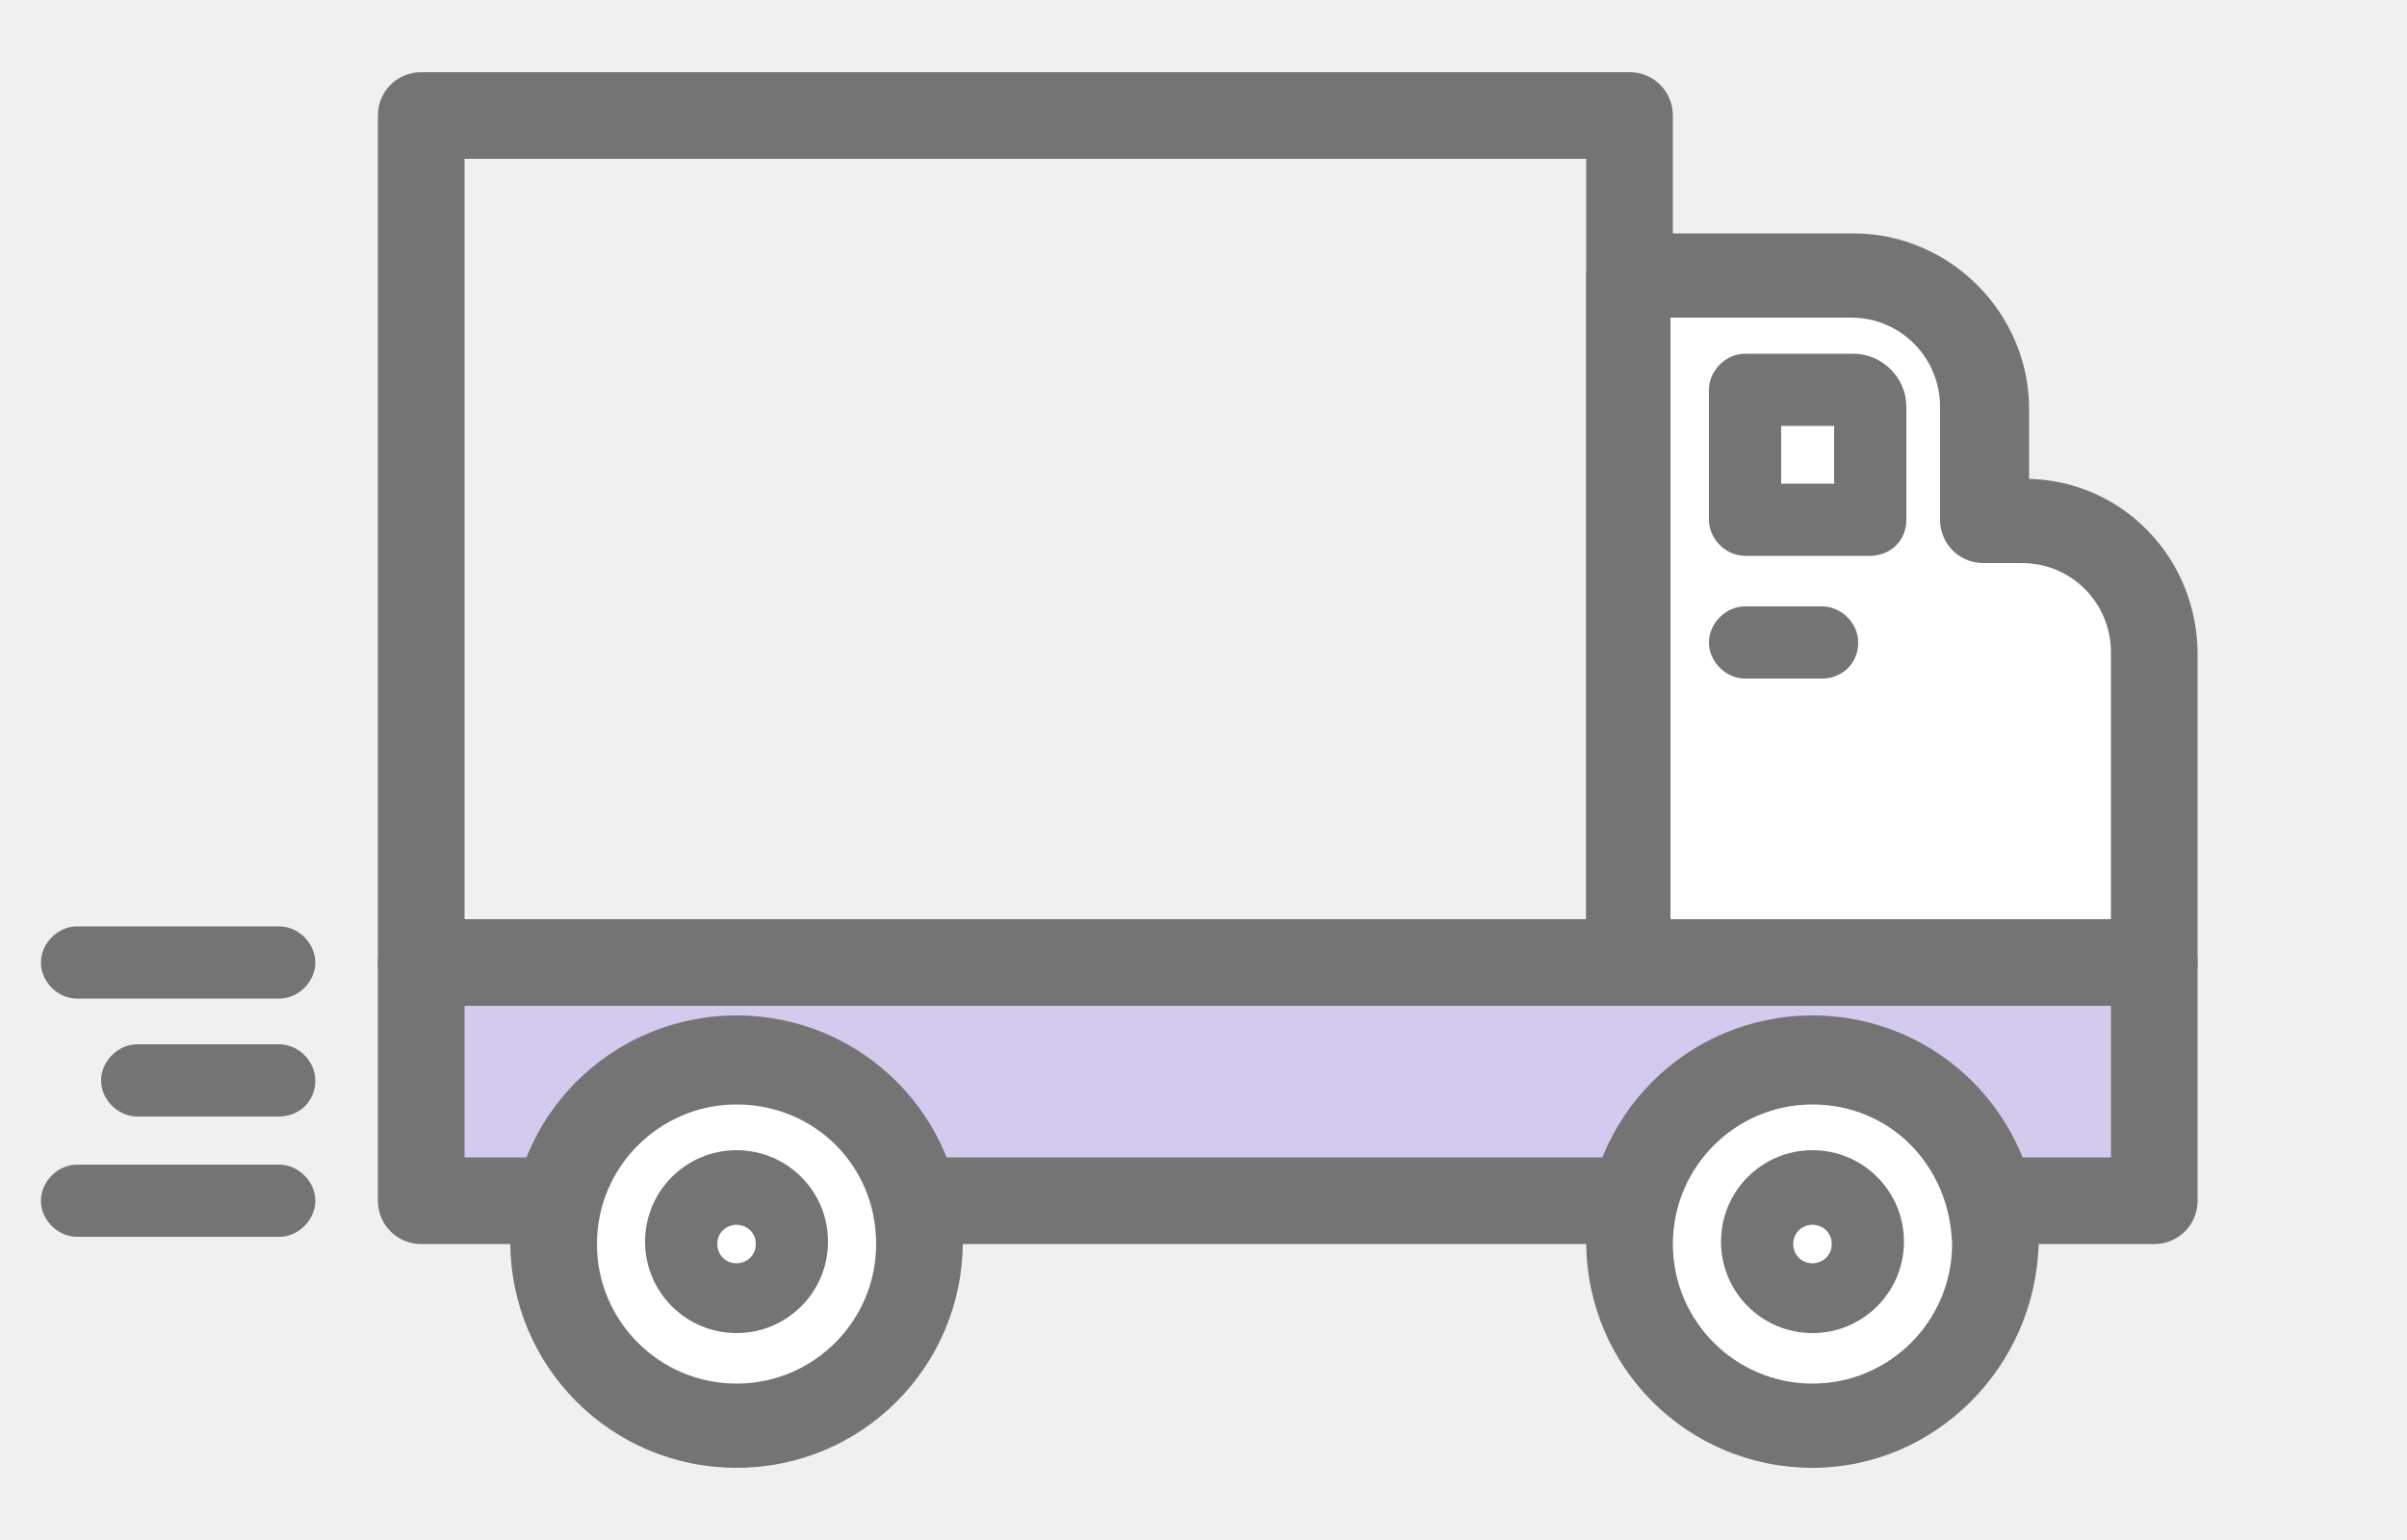
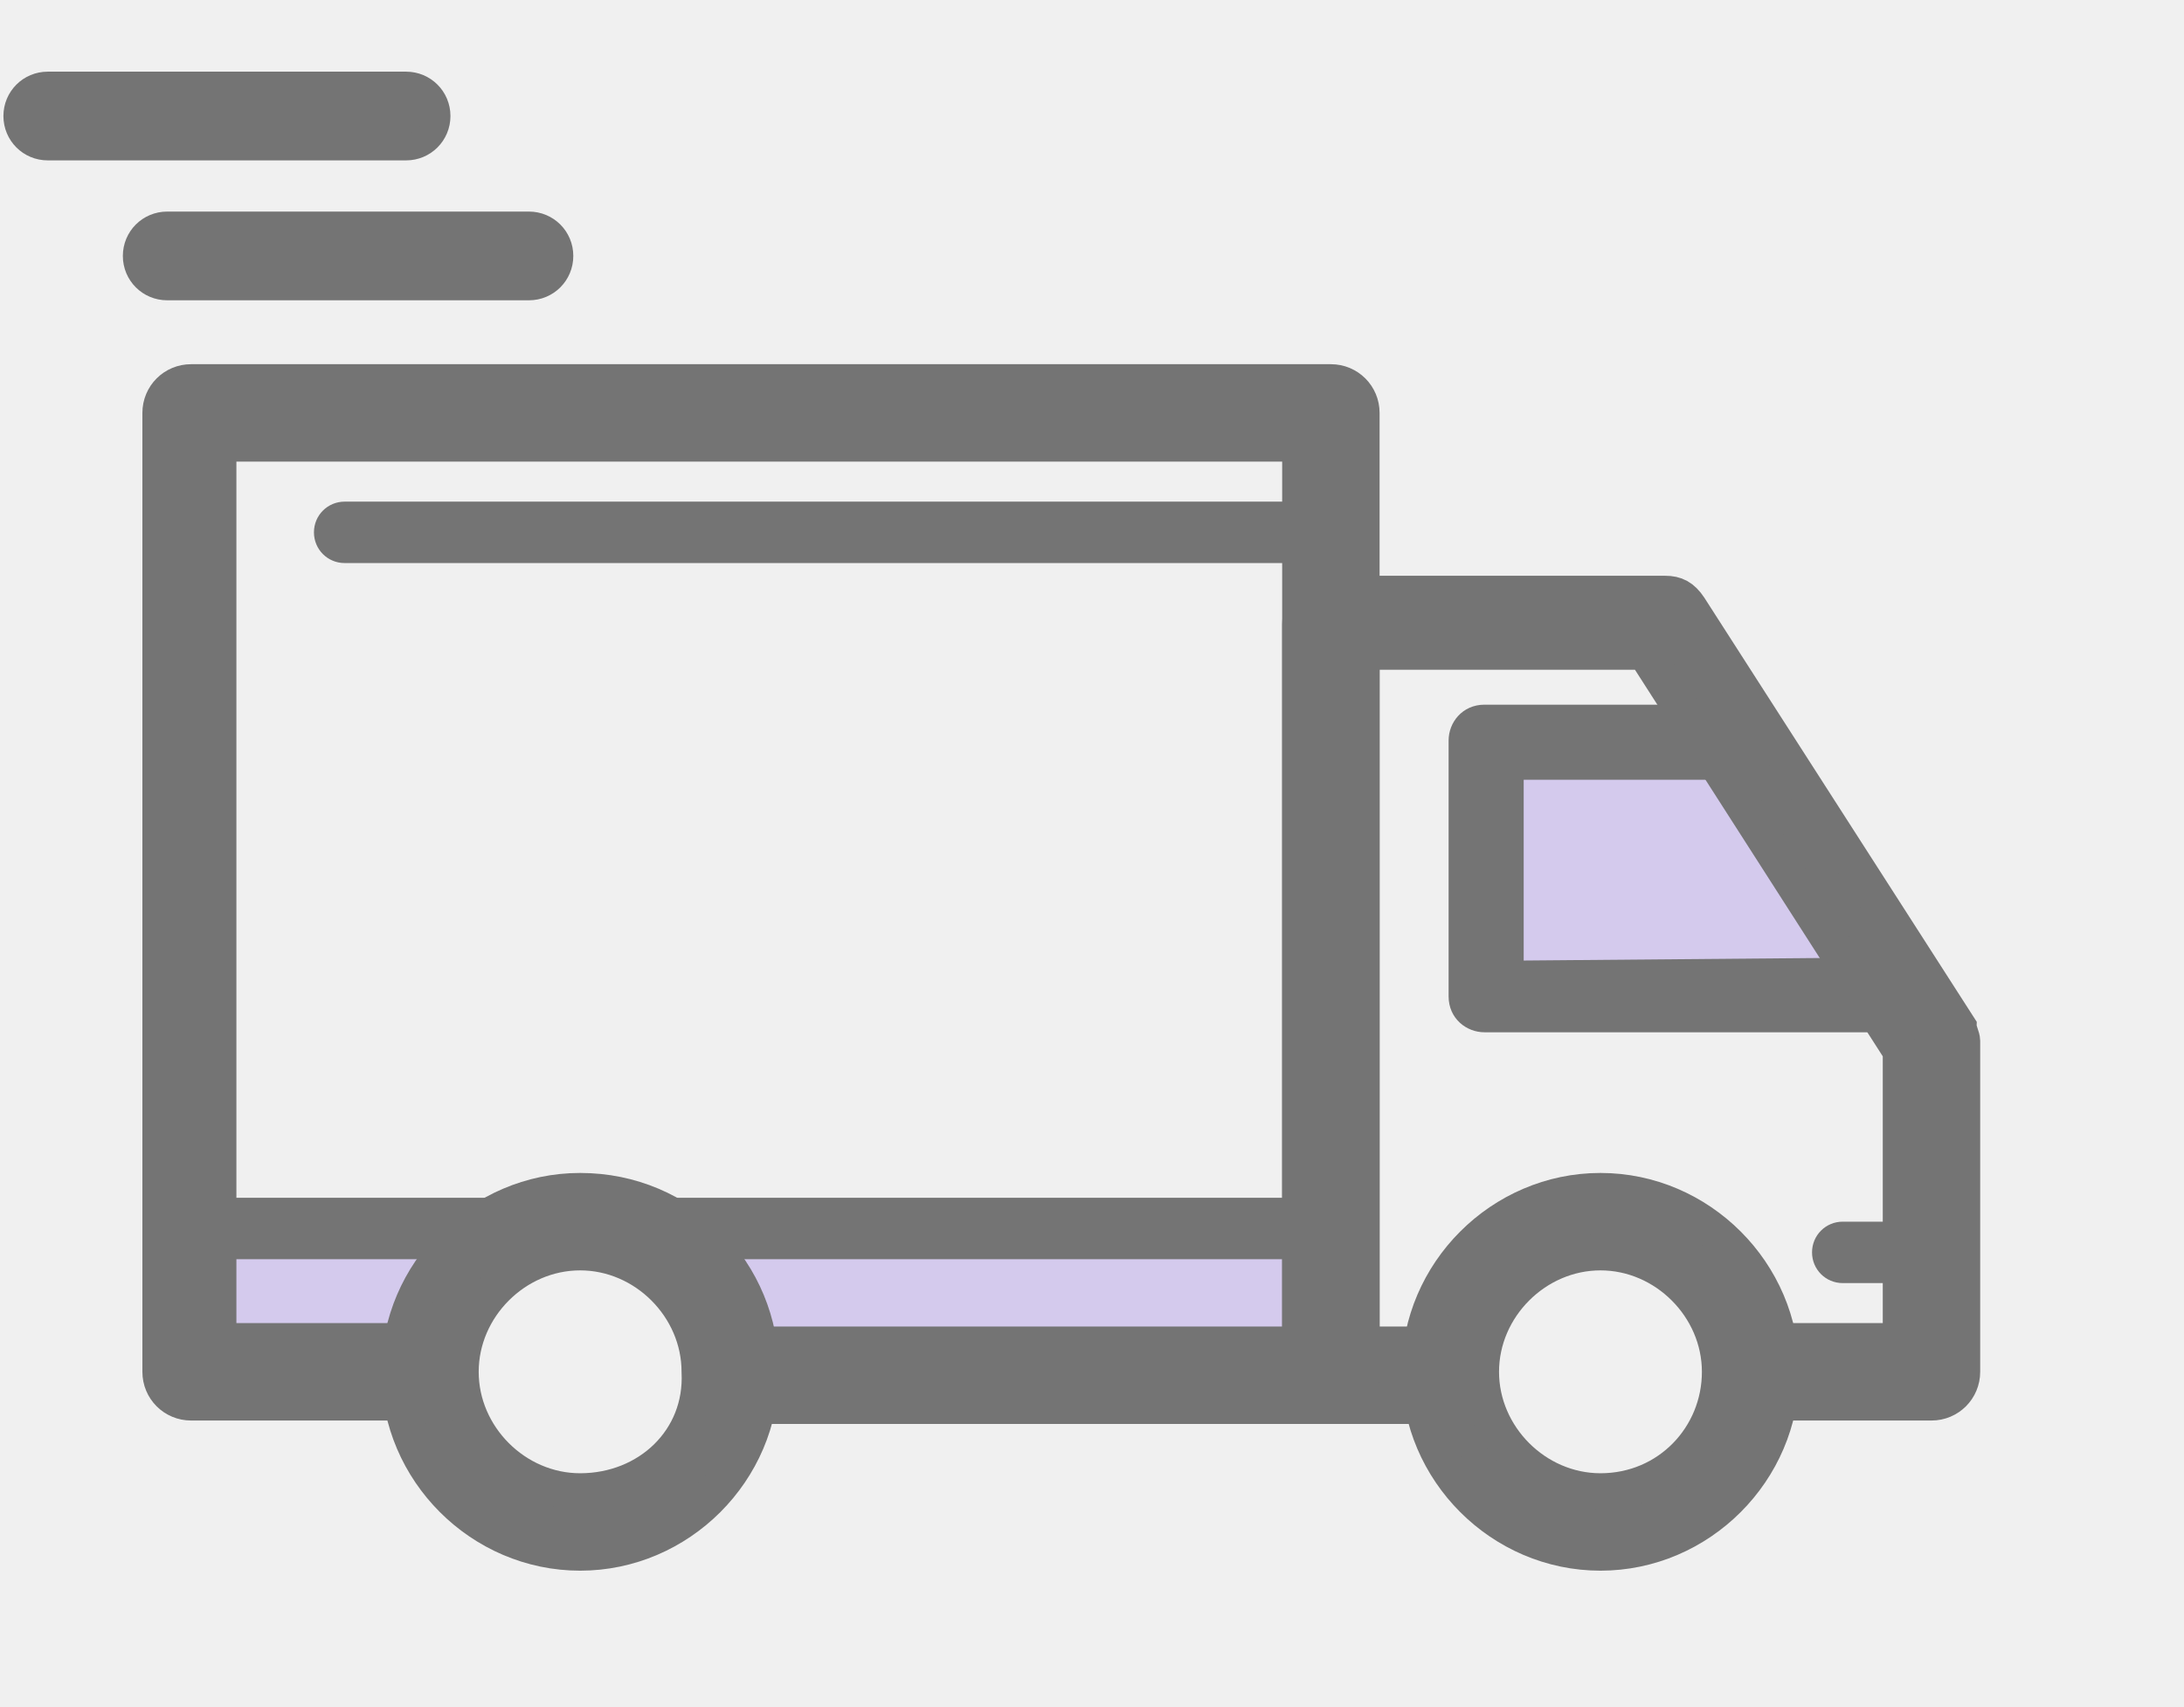
- <svg xmlns="http://www.w3.org/2000/svg" xmlns:xlink="http://www.w3.org/1999/xlink" version="1.1" id="Layer_1" x="0px" y="0px" viewBox="0 0 100 64" enable-background="new 0 0 100 64" xml:space="preserve">
+ <svg xmlns="http://www.w3.org/2000/svg" xmlns:xlink="http://www.w3.org/1999/xlink" version="1.1" id="Layer_1" x="0px" y="0px" viewBox="-7 0 64 50" enable-background="new -7 0 64 50" xml:space="preserve">
+   <g display="none">
+     <g display="inline">
+       <defs>
+         <rect id="SVGID_1_" x="0.8" y="10.5" width="44.8" height="29" />
+       </defs>
+       <clipPath id="SVGID_2_">
+         <use xlink:href="#SVGID_1_" overflow="visible" />
+       </clipPath>
+       <path clip-path="url(#SVGID_2_)" fill="#747474" d="M33.8,29.9H8.8c-0.5,0-0.9-0.4-0.9-0.9V11.4c0-0.5,0.4-0.9,0.9-0.9h25.1    c0.5,0,0.9,0.4,0.9,0.9V29C34.8,29.5,34.3,29.9,33.8,29.9 M9.6,28.1h23.3V12.3H9.6V28.1z" />
+     </g>
+     <g display="inline">
+       <defs>
+         <rect id="SVGID_3_" x="0.8" y="10.5" width="44.8" height="29" />
+       </defs>
+       <clipPath id="SVGID_4_">
+         <use xlink:href="#SVGID_3_" overflow="visible" />
+       </clipPath>
+       <path clip-path="url(#SVGID_4_)" fill="#FFFFFF" d="M41.3,19.8v-2.3c0-1.5-1.2-2.8-2.8-2.8h-4.7v5.1V29h7.4h3.5v-6.5    c0-1.5-1.2-2.8-2.8-2.8H41.3z" />
+     </g>
+     <g display="inline">
+       <defs>
+         <rect id="SVGID_5_" x="0.8" y="10.5" width="44.8" height="29" />
+       </defs>
+       <clipPath id="SVGID_6_">
+         <use xlink:href="#SVGID_5_" overflow="visible" />
+       </clipPath>
+       <path clip-path="url(#SVGID_6_)" fill="#747474" d="M44.8,29.9H33.8c-0.5,0-0.9-0.4-0.9-0.9V14.8c0-0.5,0.4-0.9,0.9-0.9h4.7    c2,0,3.7,1.6,3.7,3.6V19c2,0,3.5,1.6,3.5,3.6V29C45.7,29.5,45.3,29.9,44.8,29.9 M34.8,28.1h9.1v-5.6c0-1-0.8-1.8-1.8-1.8h-0.8    c-0.5,0-0.9-0.4-0.9-0.9v-2.3c0-1-0.8-1.9-1.8-1.9h-3.8L34.8,28.1L34.8,28.1z" />
+     </g>
+     <g display="inline">
+       <defs>
+         <rect id="SVGID_7_" x="0.8" y="10.5" width="44.8" height="29" />
+       </defs>
+       <clipPath id="SVGID_8_">
+         <use xlink:href="#SVGID_7_" overflow="visible" />
+       </clipPath>
+       <rect x="8.8" y="29" clip-path="url(#SVGID_8_)" fill="#D4CAED" width="36" height="5" />
+     </g>
+     <g display="inline">
+       <defs>
+         <rect id="SVGID_9_" x="0.8" y="10.5" width="44.8" height="29" />
+       </defs>
+       <clipPath id="SVGID_10_">
+         <use xlink:href="#SVGID_9_" overflow="visible" />
+       </clipPath>
+       <path clip-path="url(#SVGID_10_)" fill="#747474" d="M44.8,34.8h-36c-0.5,0-0.9-0.4-0.9-0.9v-5c0-0.5,0.4-0.9,0.9-0.9h36    c0.5,0,0.9,0.4,0.9,0.9v5C45.7,34.5,45.3,34.8,44.8,34.8 M9.6,33h34.2v-3.1H9.6V33z" />
+     </g>
+     <g display="inline">
+       <defs>
+         <rect id="SVGID_11_" x="0.8" y="10.5" width="44.8" height="29" />
+       </defs>
+       <clipPath id="SVGID_12_">
+         <use xlink:href="#SVGID_11_" overflow="visible" />
+       </clipPath>
+       <path clip-path="url(#SVGID_12_)" fill="#FFFFFF" d="M19.1,34.8c0,2.1-1.7,3.8-3.8,3.8s-3.8-1.7-3.8-3.8c0-2.1,1.7-3.8,3.8-3.8    C17.4,31,19.1,32.7,19.1,34.8" />
+     </g>
+     <g display="inline">
+       <defs>
+         <rect id="SVGID_13_" x="0.8" y="10.5" width="44.8" height="29" />
+       </defs>
+       <clipPath id="SVGID_14_">
+         <use xlink:href="#SVGID_13_" overflow="visible" />
+       </clipPath>
+       <path clip-path="url(#SVGID_14_)" fill="#747474" d="M15.3,39.5c-2.6,0-4.7-2.1-4.7-4.7s2.1-4.7,4.7-4.7s4.7,2.1,4.7,4.7    S17.9,39.5,15.3,39.5 M15.3,32c-1.6,0-2.9,1.3-2.9,2.9c0,1.6,1.3,2.9,2.9,2.9s2.9-1.3,2.9-2.9C18.2,33.2,16.9,32,15.3,32" />
+     </g>
+     <g display="inline">
+       <defs>
+         <rect id="SVGID_15_" x="0.8" y="10.5" width="44.8" height="29" />
+       </defs>
+       <clipPath id="SVGID_16_">
+         <use xlink:href="#SVGID_15_" overflow="visible" />
+       </clipPath>
+       <path clip-path="url(#SVGID_16_)" fill="#FFFFFF" d="M16.5,34.8c0,0.6-0.5,1.1-1.1,1.1s-1.1-0.5-1.1-1.1s0.5-1.1,1.1-1.1    C15.9,33.7,16.5,34.2,16.5,34.8" />
+     </g>
+     <g display="inline">
+       <defs>
+         <rect id="SVGID_17_" x="0.8" y="10.5" width="44.8" height="29" />
+       </defs>
+       <clipPath id="SVGID_18_">
+         <use xlink:href="#SVGID_17_" overflow="visible" />
+       </clipPath>
+       <path clip-path="url(#SVGID_18_)" fill="#747474" d="M15.3,36.7c-1.1,0-1.9-0.9-1.9-1.9c0-1.1,0.9-1.9,1.9-1.9s1.9,0.8,1.9,1.9    C17.2,35.8,16.4,36.7,15.3,36.7 M15.3,34.5c-0.2,0-0.4,0.1-0.4,0.4c0,0.2,0.1,0.4,0.4,0.4c0.2,0,0.4-0.2,0.4-0.4    S15.5,34.5,15.3,34.5" />
+     </g>
+     <g display="inline">
+       <defs>
+         <rect id="SVGID_19_" x="0.8" y="10.5" width="44.8" height="29" />
+       </defs>
+       <clipPath id="SVGID_20_">
+         <use xlink:href="#SVGID_19_" overflow="visible" />
+       </clipPath>
+       <path clip-path="url(#SVGID_20_)" fill="#FFFFFF" d="M41.4,34.8c0,2.1-1.7,3.8-3.8,3.8s-3.8-1.7-3.8-3.8c0-2.1,1.7-3.8,3.8-3.8    C39.8,31,41.4,32.7,41.4,34.8" />
+     </g>
+     <g display="inline">
+       <defs>
+         <rect id="SVGID_21_" x="0.8" y="10.5" width="44.8" height="29" />
+       </defs>
+       <clipPath id="SVGID_22_">
+         <use xlink:href="#SVGID_21_" overflow="visible" />
+       </clipPath>
+       <path clip-path="url(#SVGID_22_)" fill="#747474" d="M37.7,39.5c-2.6,0-4.7-2.1-4.7-4.7s2.1-4.7,4.7-4.7c2.6,0,4.7,2.1,4.7,4.7    C42.3,37.4,40.2,39.5,37.7,39.5 M37.7,32c-1.6,0-2.9,1.3-2.9,2.9c0,1.6,1.3,2.9,2.9,2.9s2.9-1.3,2.9-2.9    C40.5,33.2,39.3,32,37.7,32" />
+     </g>
+     <g display="inline">
+       <defs>
+         <rect id="SVGID_23_" x="0.8" y="10.5" width="44.8" height="29" />
+       </defs>
+       <clipPath id="SVGID_24_">
+         <use xlink:href="#SVGID_23_" overflow="visible" />
+       </clipPath>
+       <path clip-path="url(#SVGID_24_)" fill="#FFFFFF" d="M38.8,34.8c0,0.6-0.5,1.1-1.2,1.1s-1.2-0.5-1.2-1.1s0.5-1.1,1.2-1.1    C38.3,33.7,38.8,34.2,38.8,34.8" />
+     </g>
+     <g display="inline">
+       <defs>
+         <rect id="SVGID_25_" x="0.8" y="10.5" width="44.8" height="29" />
+       </defs>
+       <clipPath id="SVGID_26_">
+         <use xlink:href="#SVGID_25_" overflow="visible" />
+       </clipPath>
+       <path clip-path="url(#SVGID_26_)" fill="#747474" d="M37.7,36.7c-1,0-1.9-0.9-1.9-1.9c0-1.1,0.8-1.9,1.9-1.9c1,0,1.9,0.8,1.9,1.9    C39.5,35.8,38.7,36.7,37.7,36.7 M37.7,34.5c-0.2,0-0.4,0.1-0.4,0.4c0,0.2,0.2,0.4,0.4,0.4c0.2,0,0.4-0.2,0.4-0.4    C38,34.6,37.8,34.5,37.7,34.5" />
+     </g>
+     <g display="inline">
+       <defs>
+         <rect id="SVGID_27_" x="0.8" y="10.5" width="44.8" height="29" />
+       </defs>
+       <clipPath id="SVGID_28_">
+         <use xlink:href="#SVGID_27_" overflow="visible" />
+       </clipPath>
+       <path clip-path="url(#SVGID_28_)" fill="#FFFFFF" d="M38.8,17.5c0-0.2-0.2-0.4-0.3-0.4h-2.3v2.7h2.6V17.5z" />
+     </g>
+     <g display="inline">
+       <defs>
+         <rect id="SVGID_29_" x="0.8" y="10.5" width="44.8" height="29" />
+       </defs>
+       <clipPath id="SVGID_30_">
+         <use xlink:href="#SVGID_29_" overflow="visible" />
+       </clipPath>
+       <path clip-path="url(#SVGID_30_)" fill="#747474" d="M38.8,20.5h-2.6c-0.4,0-0.8-0.3-0.8-0.8v-2.7c0-0.4,0.3-0.8,0.8-0.8h2.3    c0.6,0,1.1,0.5,1.1,1.1v2.4C39.6,20.3,39.3,20.5,38.8,20.5 M37,19h1.1v-1.2H37V19z" />
+     </g>
+     <g display="inline">
+       <defs>
+         <rect id="SVGID_31_" x="0.8" y="10.5" width="44.8" height="29" />
+       </defs>
+       <clipPath id="SVGID_32_">
+         <use xlink:href="#SVGID_31_" overflow="visible" />
+       </clipPath>
+       <line clip-path="url(#SVGID_32_)" fill="none" x1="5.8" y1="34" x2="1.6" y2="34" />
+     </g>
+     <g display="inline">
+       <defs>
+         <rect id="SVGID_33_" x="0.8" y="10.5" width="44.8" height="29" />
+       </defs>
+       <clipPath id="SVGID_34_">
+         <use xlink:href="#SVGID_33_" overflow="visible" />
+       </clipPath>
+       <path clip-path="url(#SVGID_34_)" fill="#747474" d="M5.8,34.7H1.6c-0.4,0-0.8-0.4-0.8-0.8s0.4-0.8,0.8-0.8h4.2    c0.4,0,0.8,0.4,0.8,0.8S6.2,34.7,5.8,34.7" />
+     </g>
+     <g display="inline">
+       <defs>
+         <rect id="SVGID_35_" x="0.8" y="10.5" width="44.8" height="29" />
+       </defs>
+       <clipPath id="SVGID_36_">
+         <use xlink:href="#SVGID_35_" overflow="visible" />
+       </clipPath>
+       <line clip-path="url(#SVGID_36_)" fill="none" x1="5.8" y1="31.5" x2="2.8" y2="31.5" />
+     </g>
+     <g display="inline">
+       <defs>
+         <rect id="SVGID_37_" x="0.8" y="10.5" width="44.8" height="29" />
+       </defs>
+       <clipPath id="SVGID_38_">
+         <use xlink:href="#SVGID_37_" overflow="visible" />
+       </clipPath>
+       <path clip-path="url(#SVGID_38_)" fill="#747474" d="M5.8,32.2h-3c-0.4,0-0.8-0.4-0.8-0.8s0.3-0.8,0.8-0.8h3    c0.4,0,0.8,0.4,0.8,0.8C6.6,31.9,6.2,32.2,5.8,32.2" />
+     </g>
+     <g display="inline">
+       <defs>
+         <rect id="SVGID_39_" x="0.8" y="10.5" width="44.8" height="29" />
+       </defs>
+       <clipPath id="SVGID_40_">
+         <use xlink:href="#SVGID_39_" overflow="visible" />
+       </clipPath>
+       <line clip-path="url(#SVGID_40_)" fill="none" x1="5.8" y1="29" x2="1.6" y2="29" />
+     </g>
+     <g display="inline">
+       <defs>
+         <rect id="SVGID_41_" x="0.8" y="10.5" width="44.8" height="29" />
+       </defs>
+       <clipPath id="SVGID_42_">
+         <use xlink:href="#SVGID_41_" overflow="visible" />
+       </clipPath>
+       <path clip-path="url(#SVGID_42_)" fill="#747474" d="M5.8,29.8H1.6c-0.4,0-0.8-0.4-0.8-0.8s0.4-0.8,0.8-0.8h4.2    c0.4,0,0.8,0.4,0.8,0.8C6.6,29.4,6.2,29.8,5.8,29.8" />
+     </g>
+     <g display="inline">
+       <defs>
+         <rect id="SVGID_43_" x="0.8" y="10.5" width="44.8" height="29" />
+       </defs>
+       <clipPath id="SVGID_44_">
+         <use xlink:href="#SVGID_43_" overflow="visible" />
+       </clipPath>
+       <line clip-path="url(#SVGID_44_)" fill="none" x1="36.3" y1="22.4" x2="37.8" y2="22.4" />
+     </g>
+     <g display="inline">
+       <defs>
+         <rect id="SVGID_45_" x="0.8" y="10.5" width="44.8" height="29" />
+       </defs>
+       <clipPath id="SVGID_46_">
+         <use xlink:href="#SVGID_45_" overflow="visible" />
+       </clipPath>
+       <path clip-path="url(#SVGID_46_)" fill="#747474" d="M37.8,23.1h-1.6c-0.4,0-0.8-0.4-0.8-0.8s0.3-0.8,0.8-0.8h1.6    c0.4,0,0.8,0.4,0.8,0.8C38.6,22.8,38.3,23.1,37.8,23.1" />
+     </g>
+   </g>
  <g>
-     <defs>
-       <rect id="SVGID_1_" x="1.7" y="3" width="89.6" height="58" />
-     </defs>
-     <clipPath id="SVGID_2_">
-       <use xlink:href="#SVGID_1_" overflow="visible" />
-     </clipPath>
-     <path clip-path="url(#SVGID_2_)" fill="#747474" d="M67.7,41.8H17.5c-1,0-1.8-0.8-1.8-1.8V4.8c0-1,0.8-1.8,1.8-1.8h50.2   c1,0,1.8,0.8,1.8,1.8V40C69.5,41,68.7,41.8,67.7,41.8 M19.3,38.2h46.6V6.6H19.3V38.2z" />
-     <path clip-path="url(#SVGID_2_)" fill="#FFFFFF" d="M82.5,21.6v-4.7c0-3-2.4-5.5-5.5-5.5h-9.3v10.2V40h14.8h7V27.1   c0-3-2.4-5.5-5.5-5.5H82.5z" />
-     <path clip-path="url(#SVGID_2_)" fill="#747474" d="M89.5,41.8H67.7c-1,0-1.8-0.8-1.8-1.8V11.5c0-1,0.8-1.8,1.8-1.8H77   c4,0,7.3,3.3,7.3,7.3v2.9c3.9,0.1,7,3.3,7,7.3V40C91.3,41,90.5,41.8,89.5,41.8 M69.5,38.2h18.2V27.1c0-2-1.6-3.7-3.7-3.7h-1.6   c-1,0-1.8-0.8-1.8-1.8v-4.7c0-2-1.6-3.7-3.7-3.7h-7.5V38.2z" />
-     <rect x="17.5" y="40" clip-path="url(#SVGID_2_)" fill="#D4CAED" width="72" height="9.9" />
-     <path clip-path="url(#SVGID_2_)" fill="#747474" d="M89.5,51.7h-72c-1,0-1.8-0.8-1.8-1.8V40c0-1,0.8-1.8,1.8-1.8h72   c1,0,1.8,0.8,1.8,1.8v9.9C91.3,50.9,90.5,51.7,89.5,51.7 M19.3,48.1h68.4v-6.3H19.3V48.1z" />
-     <path clip-path="url(#SVGID_2_)" fill="#FFFFFF" d="M38.2,51.6c0,4.2-3.4,7.6-7.6,7.6c-4.2,0-7.6-3.4-7.6-7.6   c0-4.2,3.4-7.6,7.6-7.6C34.8,44.1,38.2,47.4,38.2,51.6" />
-     <path clip-path="url(#SVGID_2_)" fill="#747474" d="M30.6,61c-5.2,0-9.4-4.2-9.4-9.4c0-5.2,4.2-9.4,9.4-9.4c5.2,0,9.4,4.2,9.4,9.4   C40,56.8,35.8,61,30.6,61 M30.6,45.9c-3.2,0-5.8,2.6-5.8,5.8c0,3.2,2.6,5.8,5.8,5.8c3.2,0,5.8-2.6,5.8-5.8   C36.4,48.4,33.8,45.9,30.6,45.9" />
-     <path clip-path="url(#SVGID_2_)" fill="#FFFFFF" d="M32.9,51.6c0,1.3-1,2.3-2.3,2.3c-1.3,0-2.3-1-2.3-2.3c0-1.3,1-2.3,2.3-2.3   C31.9,49.3,32.9,50.4,32.9,51.6" />
-     <path clip-path="url(#SVGID_2_)" fill="#747474" d="M30.6,55.4c-2.1,0-3.8-1.7-3.8-3.8c0-2.1,1.7-3.8,3.8-3.8   c2.1,0,3.8,1.7,3.8,3.8C34.4,53.7,32.7,55.4,30.6,55.4 M30.6,50.9c-0.4,0-0.8,0.3-0.8,0.8c0,0.4,0.3,0.8,0.8,0.8   c0.4,0,0.8-0.3,0.8-0.8C31.4,51.2,31,50.9,30.6,50.9" />
-     <path clip-path="url(#SVGID_2_)" fill="#FFFFFF" d="M82.8,51.6c0,4.2-3.4,7.6-7.6,7.6c-4.2,0-7.6-3.4-7.6-7.6   c0-4.2,3.4-7.6,7.6-7.6C79.5,44.1,82.8,47.4,82.8,51.6" />
-     <path clip-path="url(#SVGID_2_)" fill="#747474" d="M75.3,61c-5.2,0-9.4-4.2-9.4-9.4c0-5.2,4.2-9.4,9.4-9.4c5.2,0,9.4,4.2,9.4,9.4   C84.6,56.8,80.4,61,75.3,61 M75.3,45.9c-3.2,0-5.8,2.6-5.8,5.8c0,3.2,2.6,5.8,5.8,5.8s5.8-2.6,5.8-5.8C81,48.4,78.5,45.9,75.3,45.9   " />
-     <path clip-path="url(#SVGID_2_)" fill="#FFFFFF" d="M77.6,51.6c0,1.3-1,2.3-2.3,2.3c-1.3,0-2.3-1-2.3-2.3c0-1.3,1-2.3,2.3-2.3   C76.5,49.3,77.6,50.4,77.6,51.6" />
-     <path clip-path="url(#SVGID_2_)" fill="#747474" d="M75.3,55.4c-2.1,0-3.8-1.7-3.8-3.8c0-2.1,1.7-3.8,3.8-3.8   c2.1,0,3.8,1.7,3.8,3.8C79.1,53.7,77.4,55.4,75.3,55.4 M75.3,50.9c-0.4,0-0.8,0.3-0.8,0.8c0,0.4,0.3,0.8,0.8,0.8   c0.4,0,0.8-0.3,0.8-0.8C76.1,51.2,75.7,50.9,75.3,50.9" />
-     <path clip-path="url(#SVGID_2_)" fill="#FFFFFF" d="M77.7,16.9c0-0.4-0.3-0.7-0.7-0.7h-4.5v5.4h5.2V16.9z" />
-     <path clip-path="url(#SVGID_2_)" fill="#747474" d="M77.7,23.1h-5.2c-0.8,0-1.5-0.7-1.5-1.5v-5.4c0-0.8,0.7-1.5,1.5-1.5H77   c1.2,0,2.2,1,2.2,2.2v4.7C79.2,22.5,78.5,23.1,77.7,23.1 M74,20.1h2.2v-2.4H74V20.1z" />
-     <line clip-path="url(#SVGID_2_)" fill="#FFFFFF" x1="11.6" y1="49.9" x2="3.2" y2="49.9" />
-     <path clip-path="url(#SVGID_2_)" fill="#747474" d="M11.6,51.4H3.2c-0.8,0-1.5-0.7-1.5-1.5s0.7-1.5,1.5-1.5h8.4   c0.8,0,1.5,0.7,1.5,1.5S12.4,51.4,11.6,51.4" />
-     <line clip-path="url(#SVGID_2_)" fill="#FFFFFF" x1="11.6" y1="44.9" x2="5.7" y2="44.9" />
-     <path clip-path="url(#SVGID_2_)" fill="#747474" d="M11.6,46.4H5.7c-0.8,0-1.5-0.7-1.5-1.5c0-0.8,0.7-1.5,1.5-1.5h5.9   c0.8,0,1.5,0.7,1.5,1.5C13.1,45.8,12.4,46.4,11.6,46.4" />
-     <line clip-path="url(#SVGID_2_)" fill="#FFFFFF" x1="11.6" y1="40" x2="3.2" y2="40" />
-     <path clip-path="url(#SVGID_2_)" fill="#747474" d="M11.6,41.5H3.2c-0.8,0-1.5-0.7-1.5-1.5c0-0.8,0.7-1.5,1.5-1.5h8.4   c0.8,0,1.5,0.7,1.5,1.5C13.1,40.8,12.4,41.5,11.6,41.5" />
-     <line clip-path="url(#SVGID_2_)" fill="#FFFFFF" x1="72.5" y1="26.7" x2="75.7" y2="26.7" />
-     <path clip-path="url(#SVGID_2_)" fill="#747474" d="M75.7,28.2h-3.2c-0.8,0-1.5-0.7-1.5-1.5c0-0.8,0.7-1.5,1.5-1.5h3.2   c0.8,0,1.5,0.7,1.5,1.5C77.2,27.6,76.5,28.2,75.7,28.2" />
+     <rect x="14.2" y="36.3" fill="#D4CAED" width="17.3" height="3" />
+     <rect x="-1.3" y="36.3" fill="#D4CAED" width="7.1" height="3" />
+     <polygon fill="#D4CAED" points="49.3,29.1 36.9,29.1 36.9,21.7 44.6,21.8  " />
+     <g>
+       <g>
+         <g>
+           <path fill="#747474" stroke="#747474" stroke-width="1.055" stroke-miterlimit="10" d="M10,34.9c-2.9,0-5.3,2.4-5.3,5.3      s2.4,5.3,5.3,5.3s5.3-2.4,5.3-5.3C15.3,37.3,13,34.9,10,34.9z M10,43.7c-1.9,0-3.5-1.6-3.5-3.5c0-1.9,1.6-3.5,3.5-3.5      s3.5,1.6,3.5,3.5C13.6,42.2,12,43.7,10,43.7z" />
+         </g>
+       </g>
+       <g>
+         <g>
+           <path fill="#747474" stroke="#747474" stroke-width="1.055" stroke-miterlimit="10" d="M39.9,34.9c-2.9,0-5.3,2.4-5.3,5.3      s2.4,5.3,5.3,5.3c2.9,0,5.3-2.4,5.3-5.3C45.2,37.3,42.8,34.9,39.9,34.9z M39.9,43.7c-1.9,0-3.5-1.6-3.5-3.5      c0-1.9,1.6-3.5,3.5-3.5c1.9,0,3.5,1.6,3.5,3.5S41.9,43.7,39.9,43.7z" />
+         </g>
+       </g>
+       <g>
+         <g>
+           <path fill="#747474" stroke="#747474" stroke-width="1.055" stroke-miterlimit="10" d="M50.4,30.1l-7.9-12.3      c-0.2-0.3-0.4-0.4-0.7-0.4H32c-0.5,0-0.9,0.4-0.9,0.9v22c0,0.5,0.4,0.9,0.9,0.9h3.5v-1.8h-2.6V19.1h8.3l7.5,11.7v8.5h-4.4v1.8      h5.3c0.5,0,0.9-0.4,0.9-0.9v-9.7C50.5,30.4,50.4,30.2,50.4,30.1z" />
+         </g>
+       </g>
+       <g>
+         <g>
+           <path fill="#747474" stroke="#747474" stroke-width="0.5" stroke-miterlimit="10" d="M37.4,28.4v-5.8H44v-1.7h-7.5      c-0.5,0-0.8,0.4-0.8,0.8v7.5c0,0.5,0.4,0.8,0.8,0.8H49v-1.7L37.4,28.4L37.4,28.4z" />
+         </g>
+       </g>
+       <g>
+         <g>
+           <path fill="#747474" stroke="#747474" stroke-width="1.055" stroke-miterlimit="10" d="M32,11.2H-1.4c-0.5,0-0.9,0.4-0.9,0.9      v28.1c0,0.5,0.4,0.9,0.9,0.9h7v-1.8h-6.2V13h31.7v26.4H14.4v1.8H32c0.5,0,0.9-0.4,0.9-0.9V12.1C32.9,11.6,32.5,11.2,32,11.2z" />
+         </g>
+       </g>
+       <g>
+         <g>
+           <rect x="-1.1" y="35.1" fill="#747474" width="32.2" height="1.8" />
+         </g>
+       </g>
+       <g>
+         <g>
+           <path fill="#747474" d="M47,35.8h2.6v1.8H47c-0.5,0-0.9-0.4-0.9-0.9v0C46.1,36.2,46.5,35.8,47,35.8z" />
+         </g>
+       </g>
+       <g>
+         <g>
+           <path fill="#747474" d="M3.1,14.7H32v1.8H3.1c-0.5,0-0.9-0.4-0.9-0.9v0C2.2,15.1,2.6,14.7,3.1,14.7z" />
+         </g>
+       </g>
+       <g>
+         <g>
+           <path fill="#747474" stroke="#747474" stroke-width="0.8" stroke-miterlimit="10" d="M-2.1,6.6H8.5c0.5,0,0.9,0.4,0.9,0.9v0      c0,0.5-0.4,0.9-0.9,0.9H-2.1C-2.6,8.4-3,8-3,7.5v0C-3,7-2.6,6.6-2.1,6.6z" />
+         </g>
+       </g>
+       <g>
+         <g>
+           <path fill="#747474" stroke="#747474" stroke-width="0.8" stroke-miterlimit="10" d="M-5.6,2.5H4.9c0.5,0,0.9,0.4,0.9,0.9v0      c0,0.5-0.4,0.9-0.9,0.9H-5.6c-0.5,0-0.9-0.4-0.9-0.9v0C-6.5,2.9-6.1,2.5-5.6,2.5z" />
+         </g>
+       </g>
+     </g>
  </g>
</svg>
